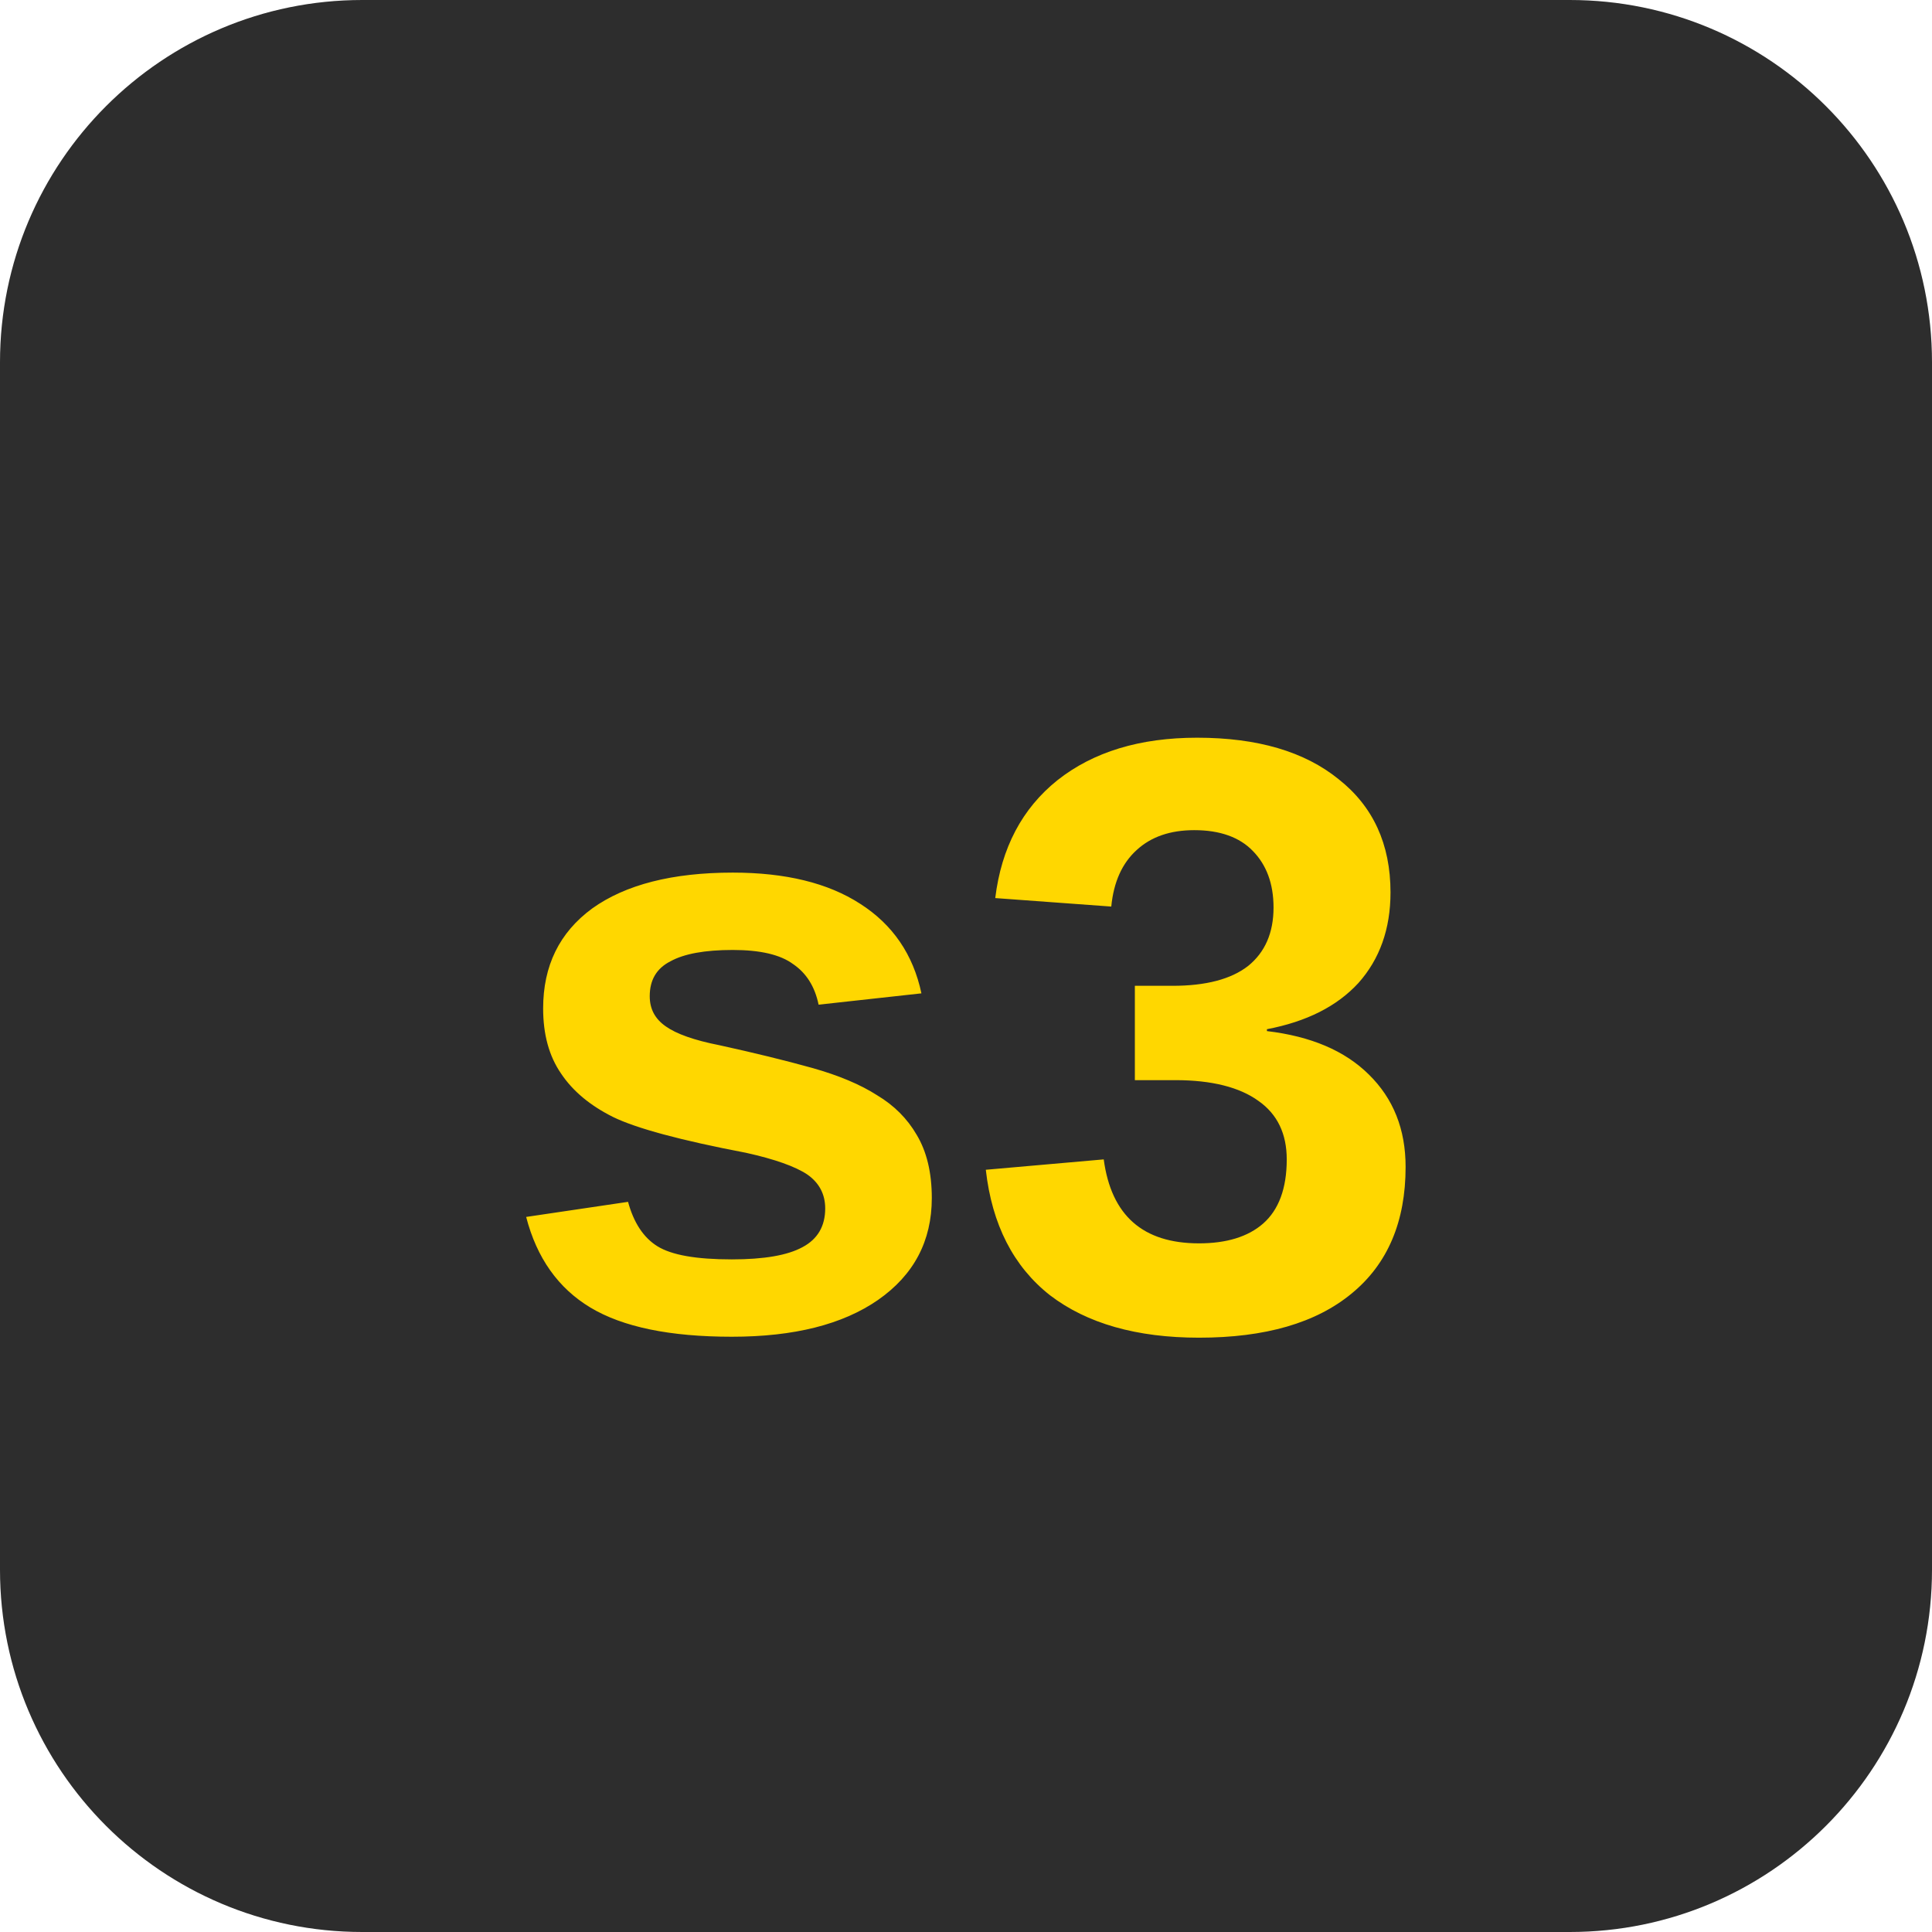
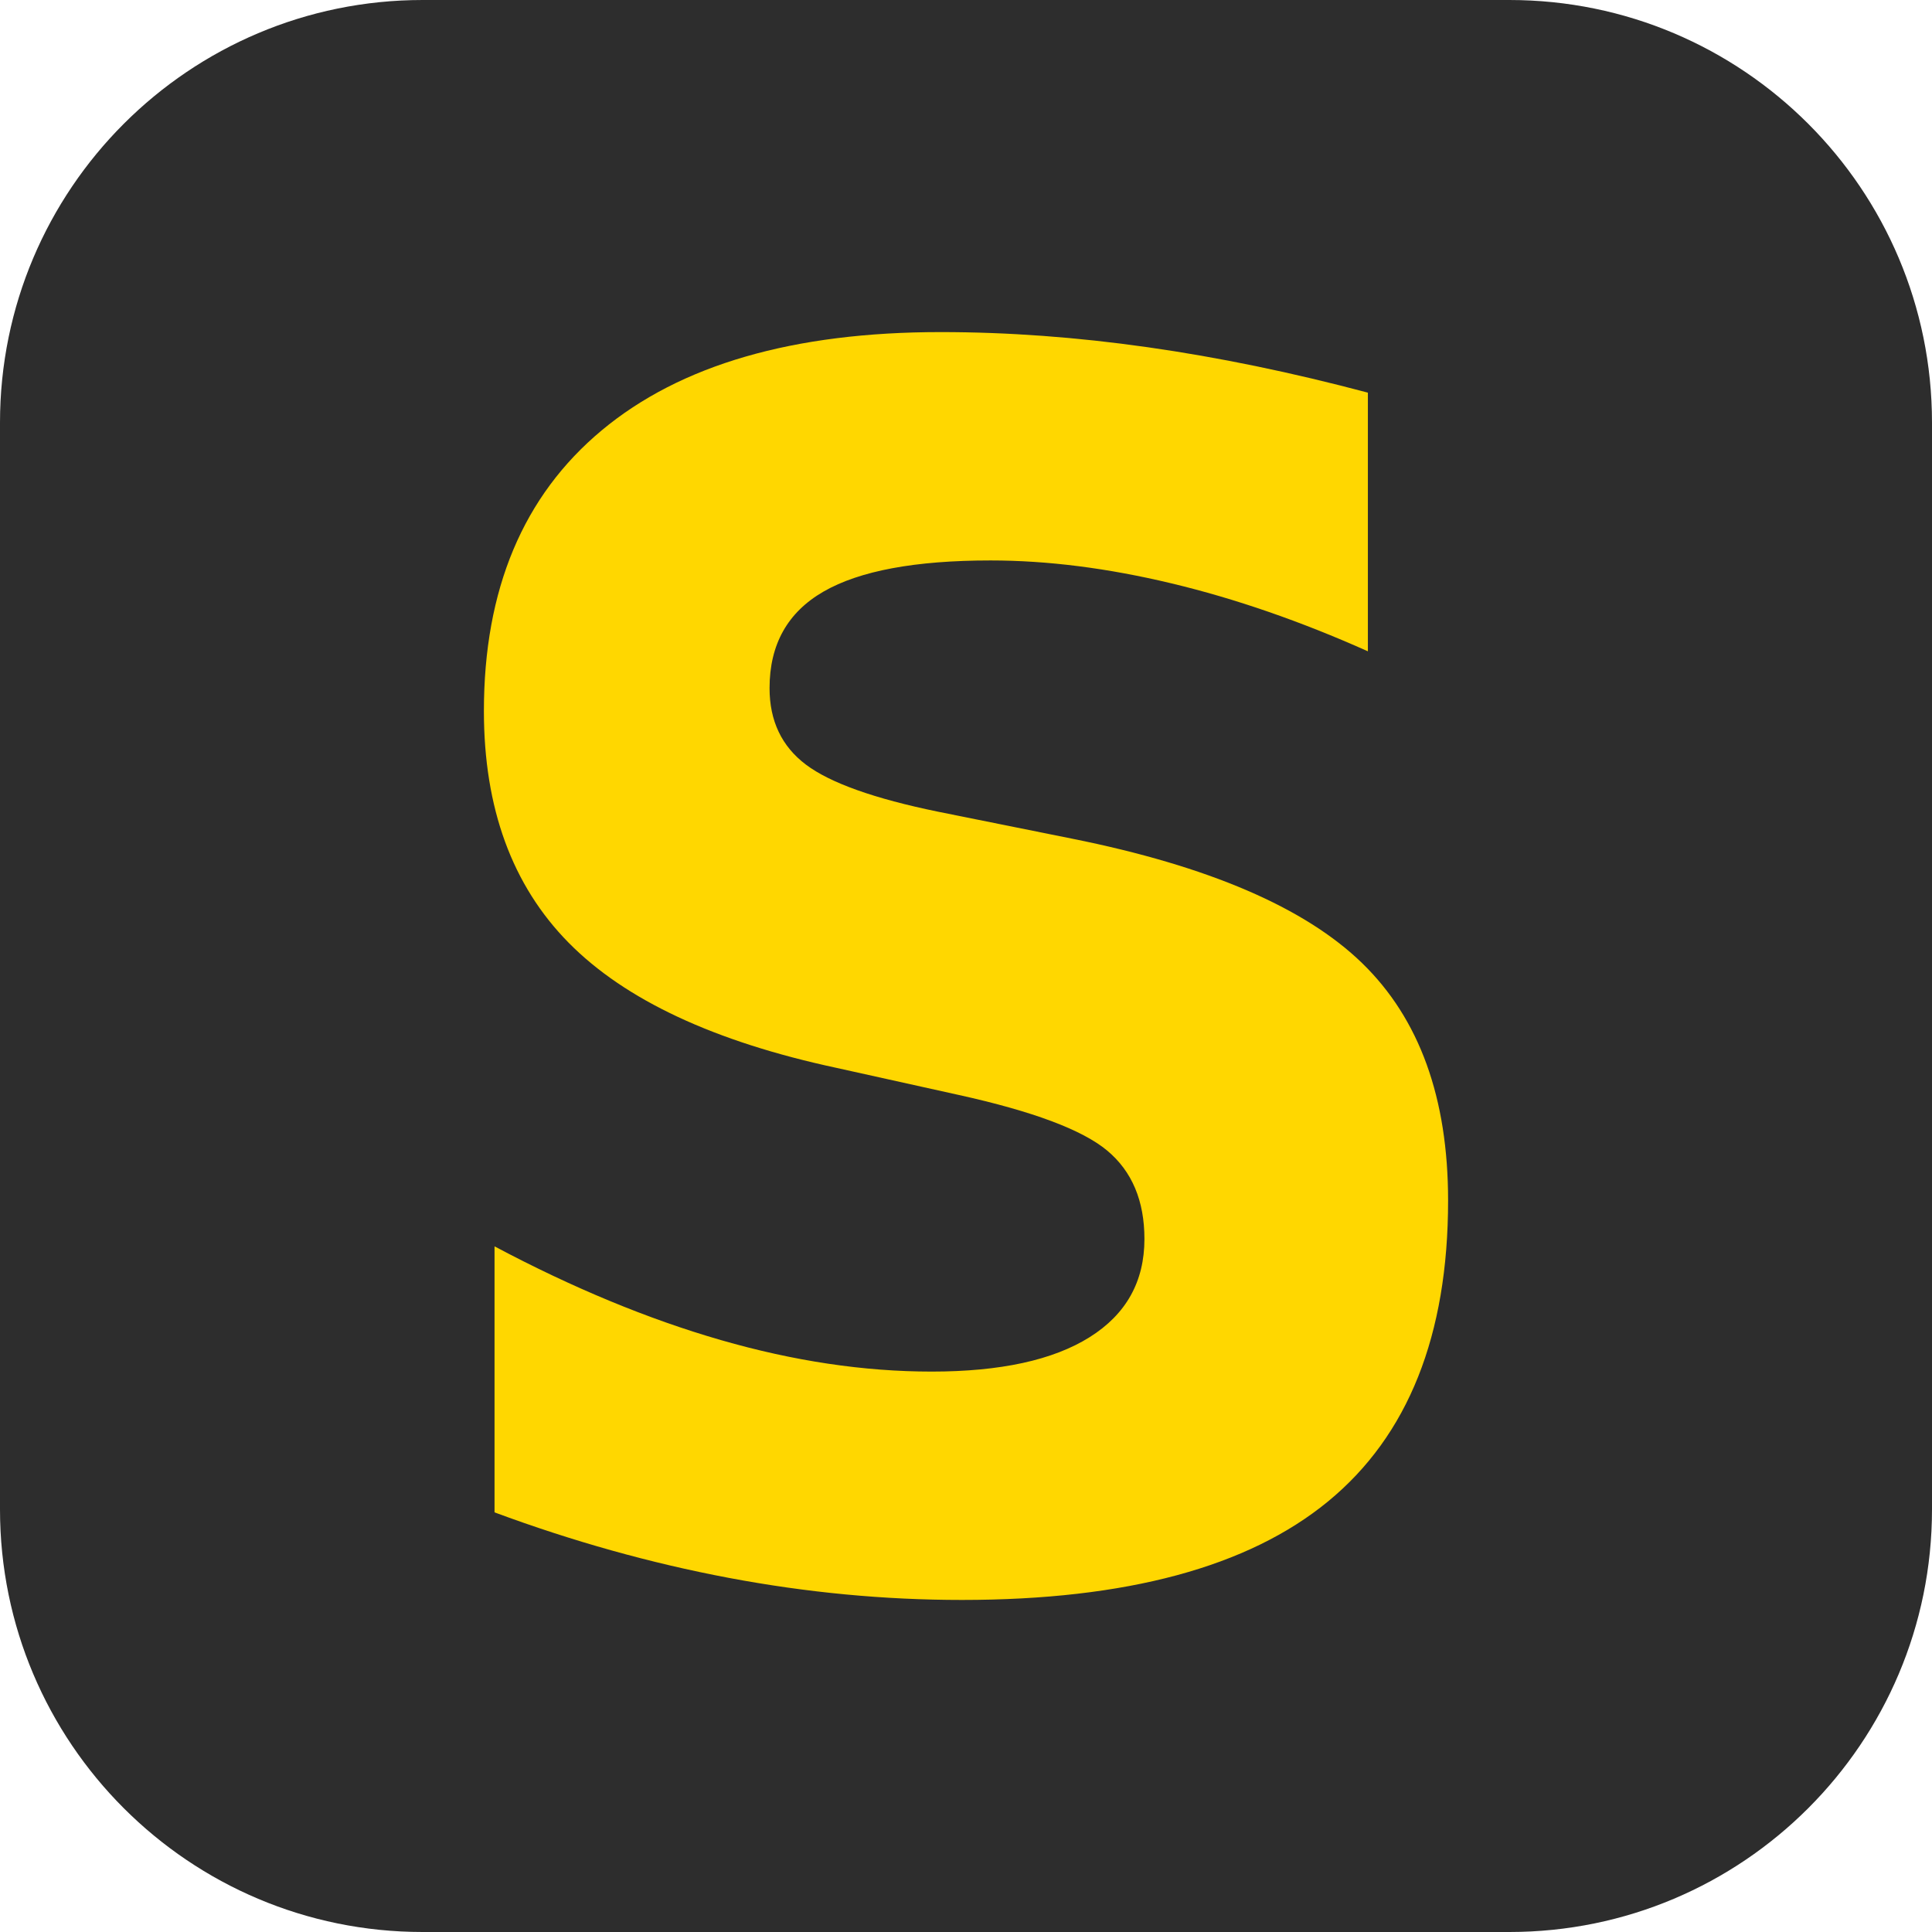
<svg xmlns="http://www.w3.org/2000/svg" viewBox="0 0 32 32" role="img" aria-label="sp33dsk8r">
-   <rect width="32" height="32" rx="6" fill="#2d2d2d" />
-   <text x="16" y="22" text-anchor="middle" font-family="Arial Black, Arial, sans-serif" font-size="14" font-weight="700" fill="#ffd700">s3</text>
+   <rect width="32" height="32" rx="7" fill="#2d2d2d" />
+   <path fill="#ffd700" transform="translate(6.022 26.107) scale(0.013557 -0.013557)" d="M1227 1446V1130Q1104 1185 987.0 1213.0Q870 1241 766 1241Q628 1241 562.0 1203.0Q496 1165 496 1085Q496 1025 540.5 991.5Q585 958 702 934L866 901Q1115 851 1220.0 749.0Q1325 647 1325 459Q1325 212 1178.5 91.5Q1032 -29 731 -29Q589 -29 446.0 -2.0Q303 25 160 78V403Q303 327 436.5 288.5Q570 250 694 250Q820 250 887.0 292.0Q954 334 954 412Q954 482 908.5 520.0Q863 558 727 588L578 621Q354 669 250.5 774.0Q147 879 147 1057Q147 1280 291.0 1400.0Q435 1520 705 1520Q828 1520 958.0 1501.5Q1088 1483 1227 1446Z" />
</svg>
